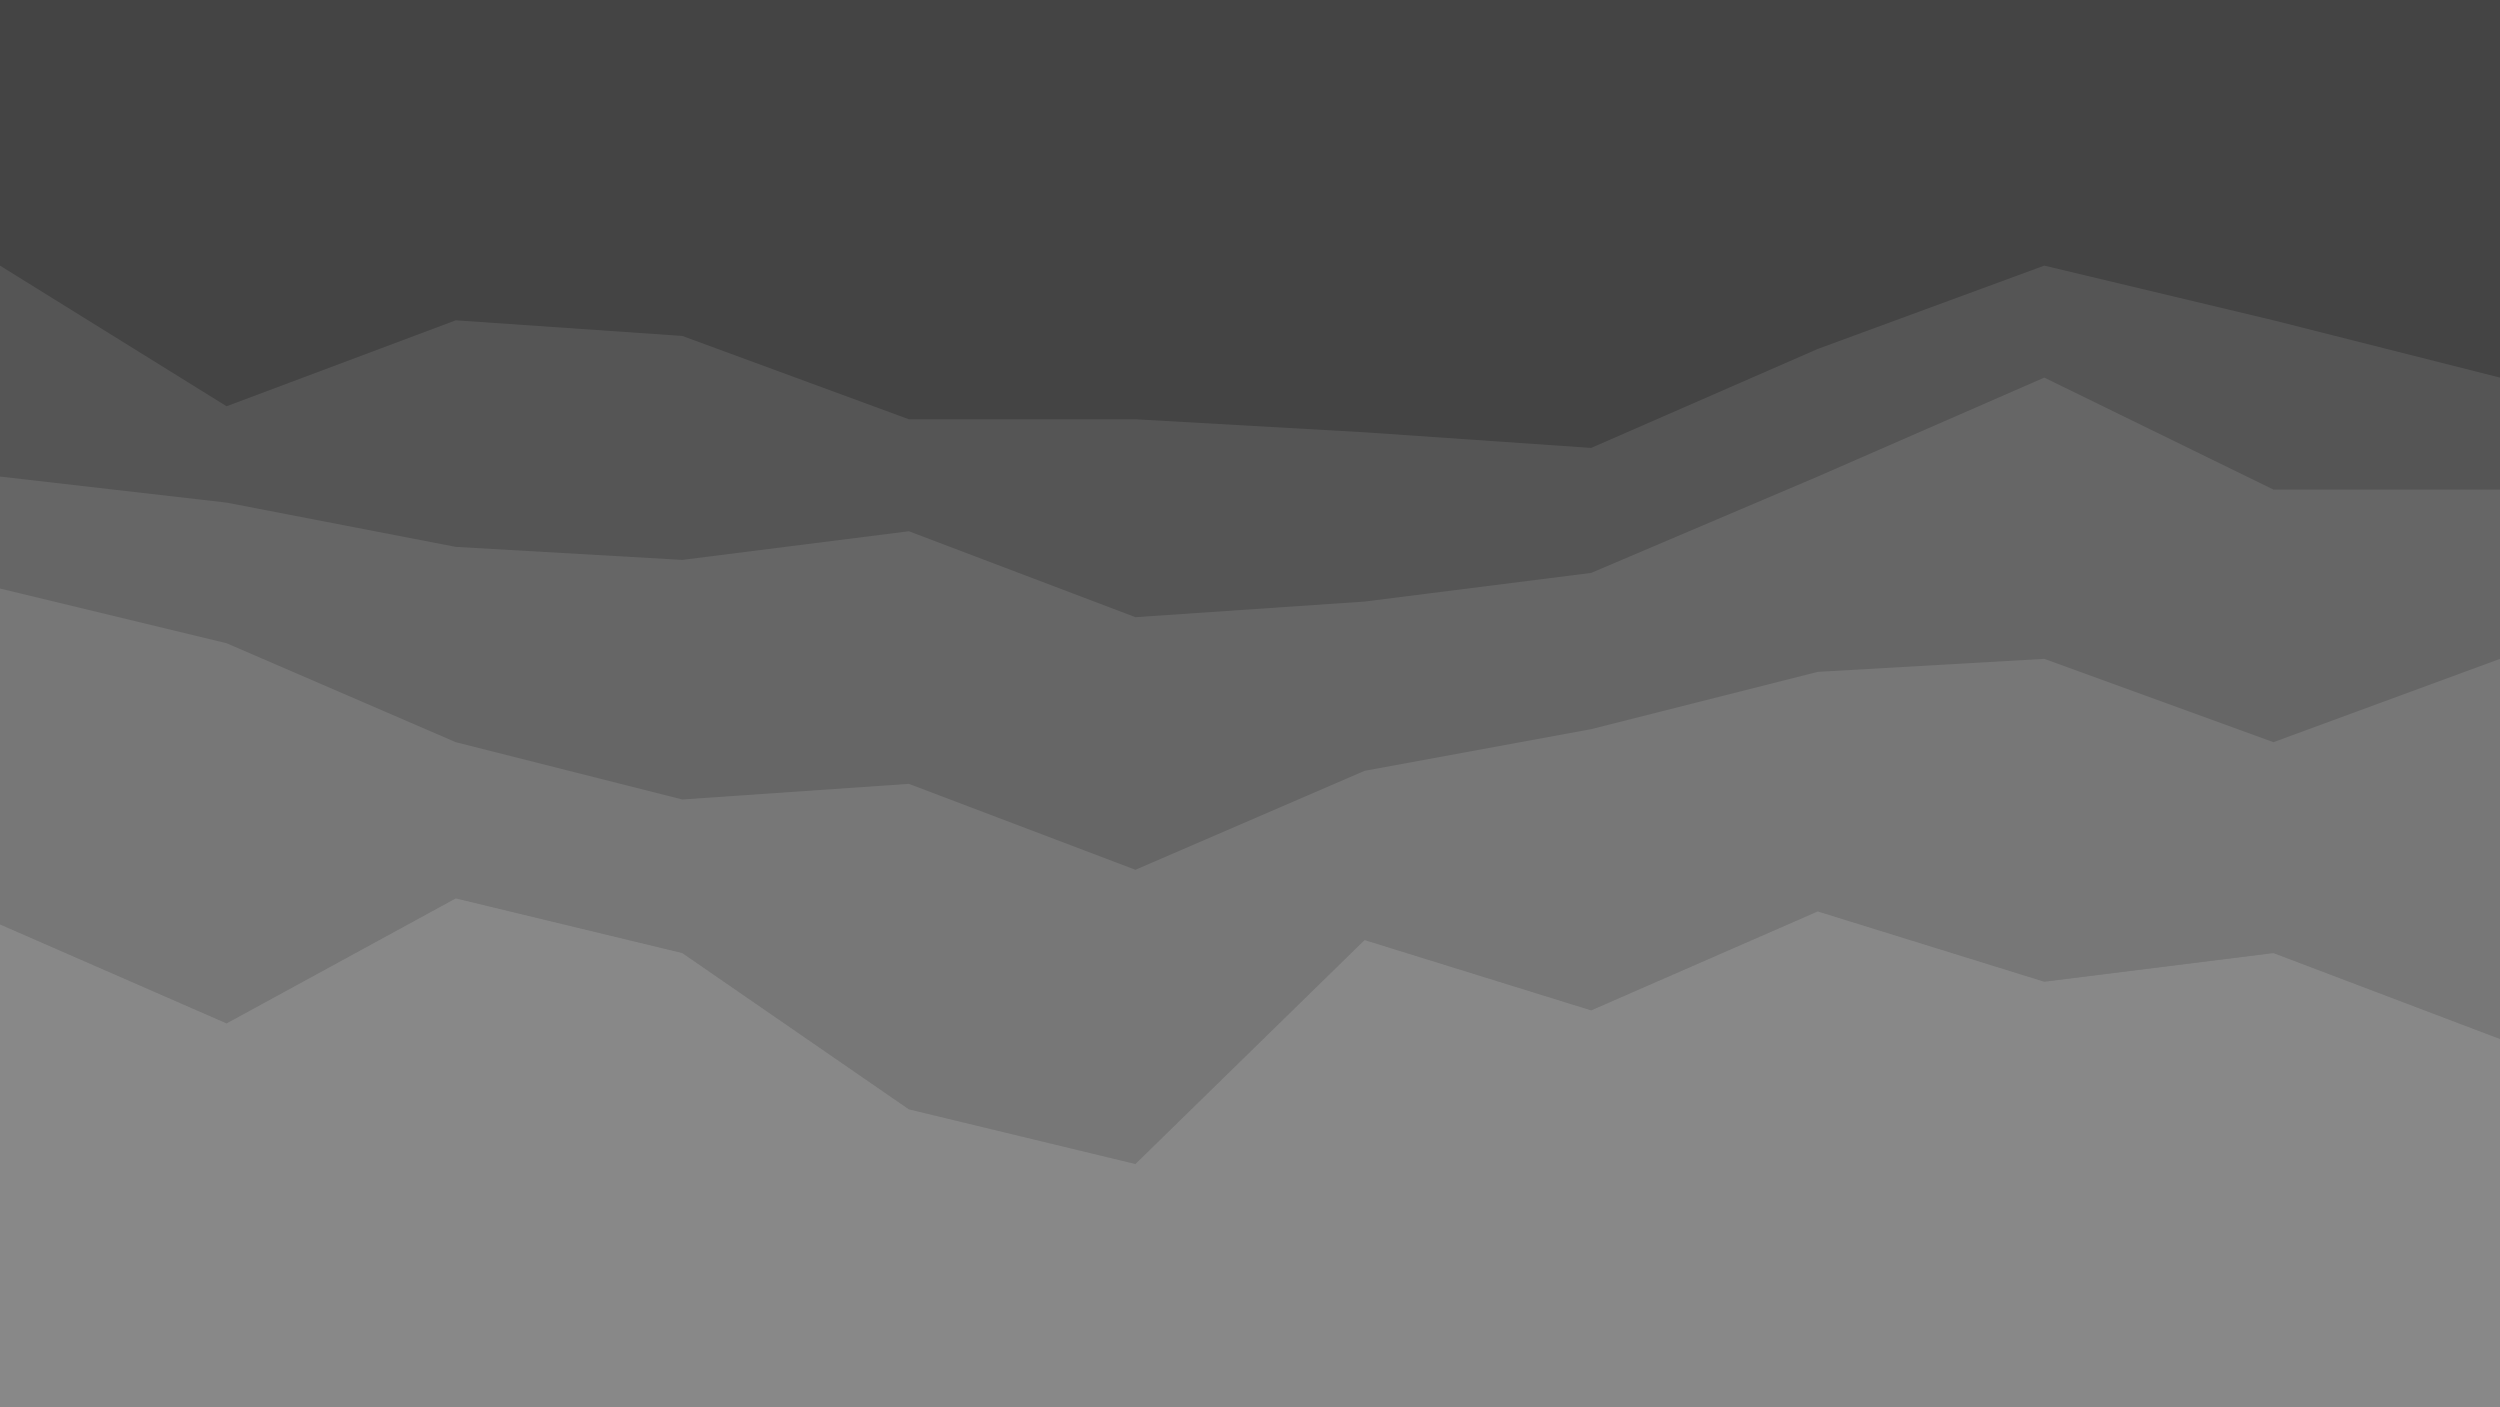
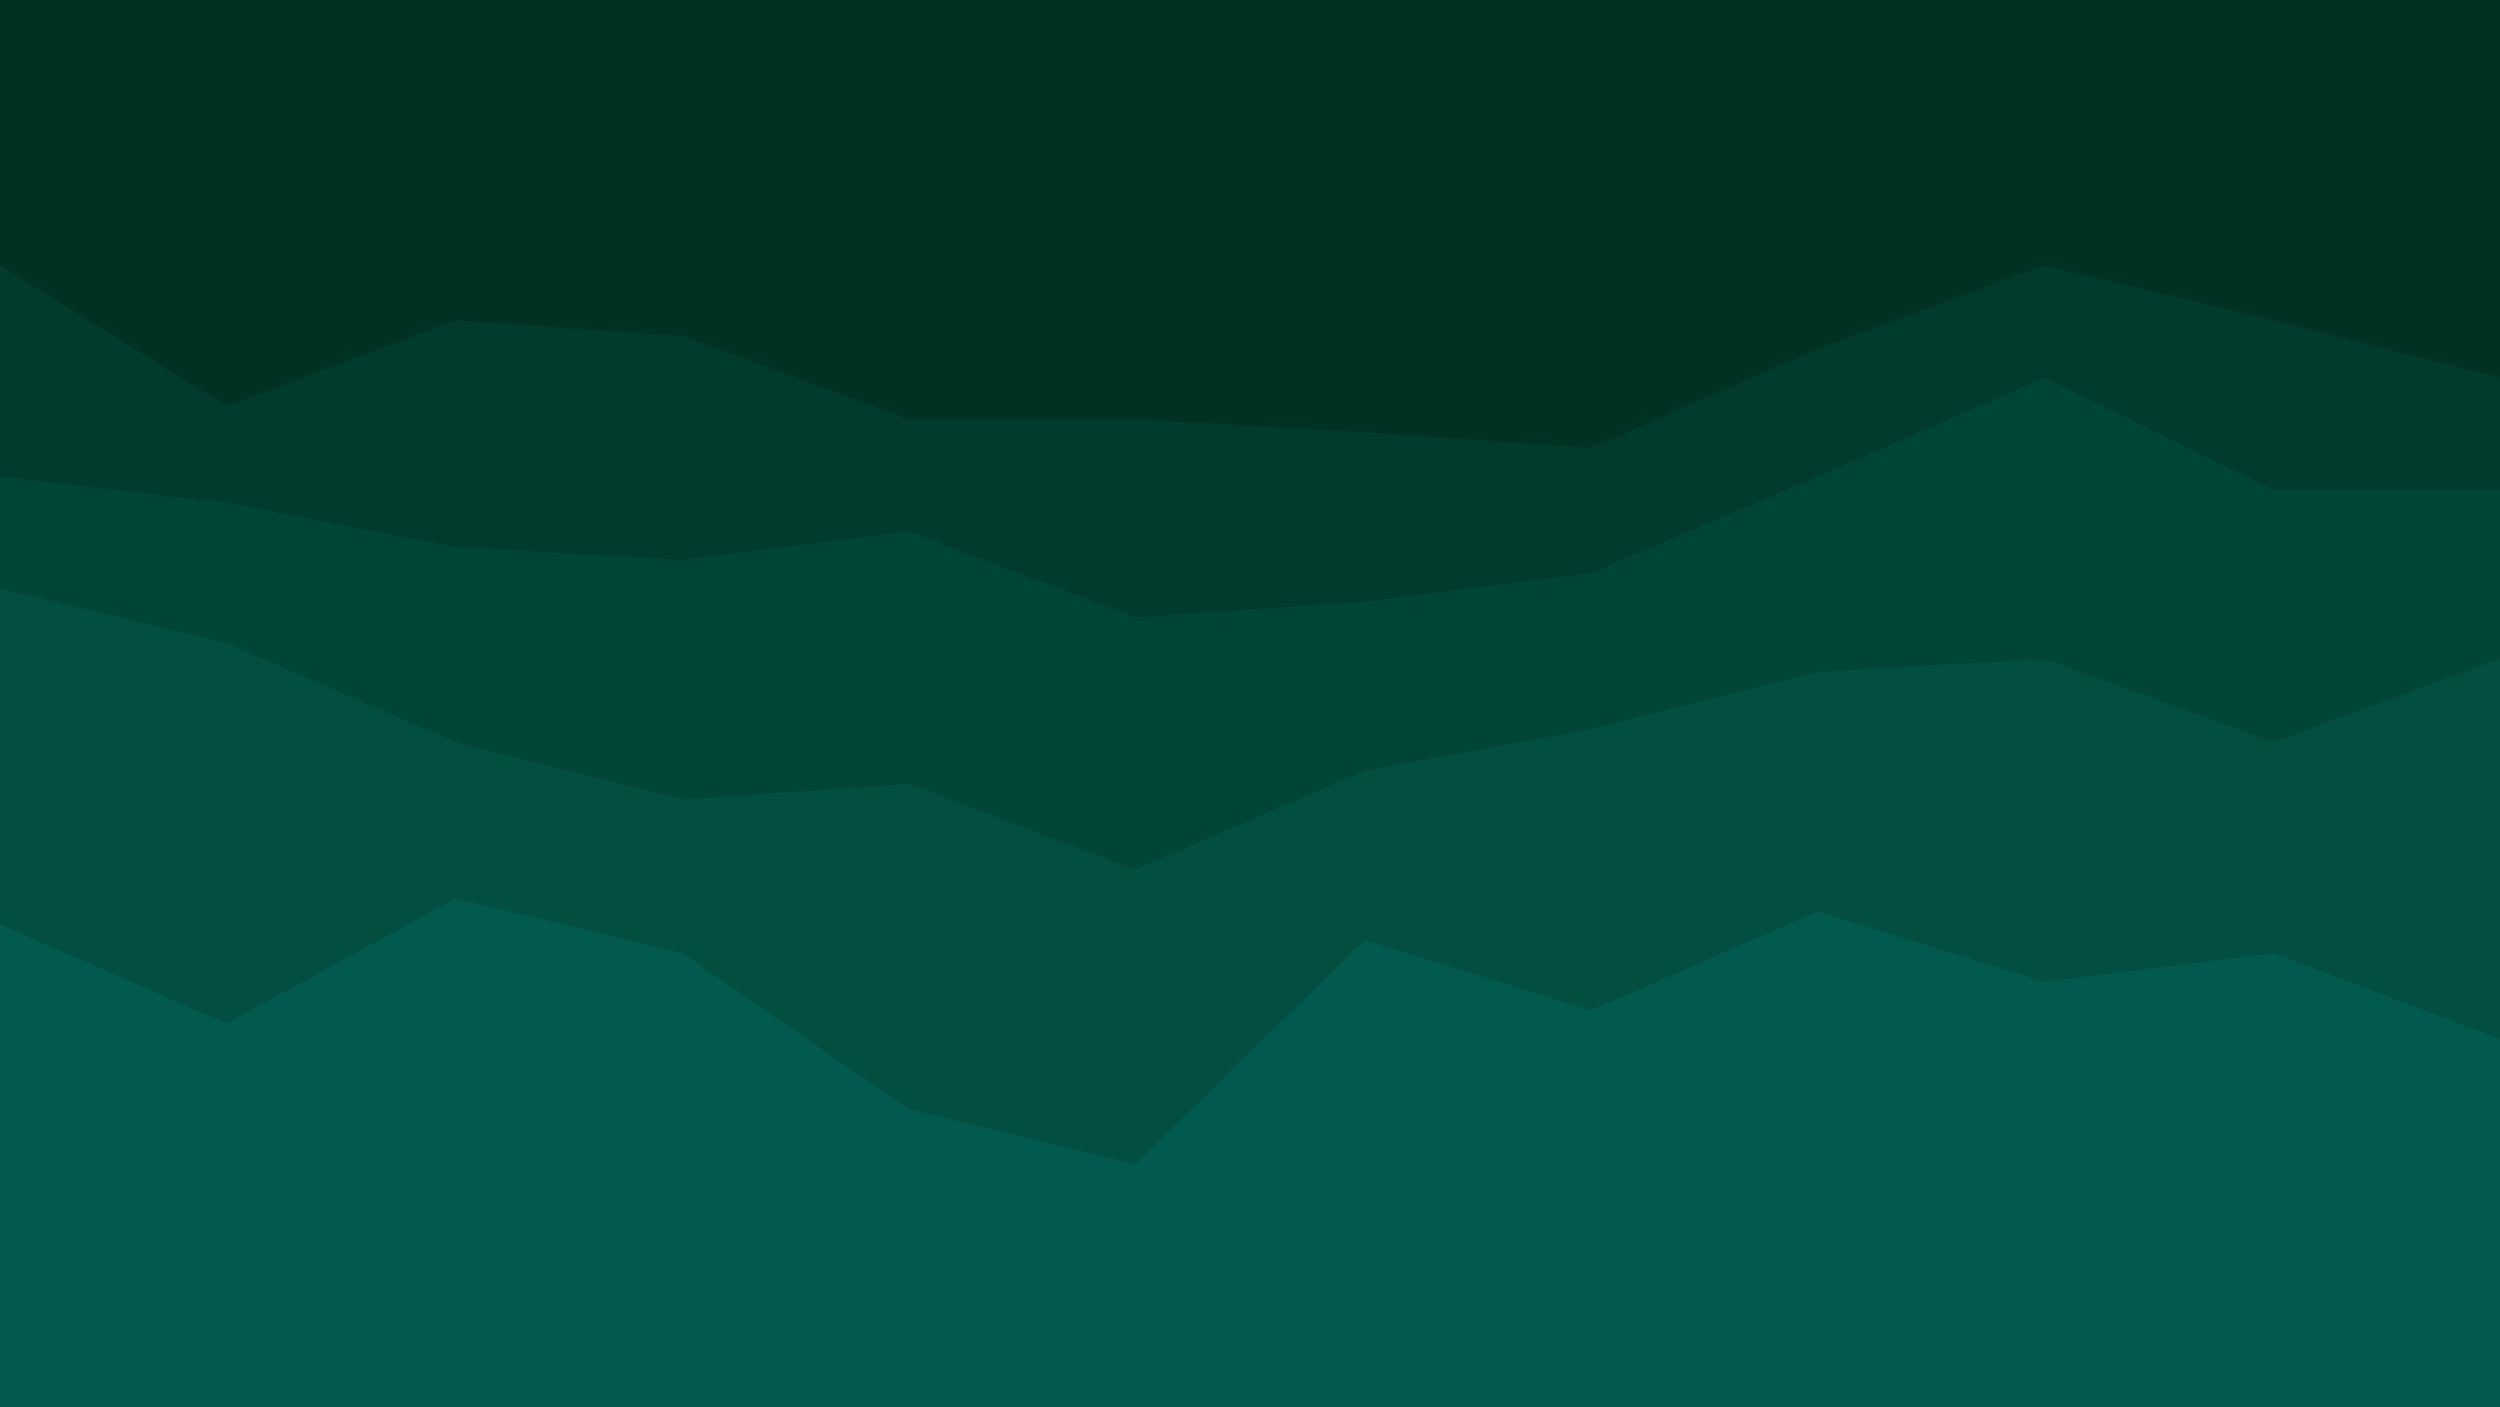
<svg xmlns="http://www.w3.org/2000/svg" id="visual" viewBox="0 0 960 540" width="960" height="540" version="1.1">
-   <path d="M0 104L87 158L175 125L262 131L349 163L436 163L524 168L611 174L698 136L785 104L873 125L960 147L960 0L873 0L785 0L698 0L611 0L524 0L436 0L349 0L262 0L175 0L87 0L0 0Z" fill="#444444" />
-   <path d="M0 185L87 195L175 212L262 217L349 206L436 239L524 233L611 222L698 185L785 147L873 190L960 190L960 145L873 123L785 102L698 134L611 172L524 166L436 161L349 161L262 129L175 123L87 156L0 102Z" fill="#555555" />
-   <path d="M0 228L87 249L175 287L262 309L349 303L436 336L524 298L611 282L698 260L785 255L873 287L960 255L960 188L873 188L785 145L698 183L611 220L524 231L436 237L349 204L262 215L175 210L87 193L0 183Z" fill="#666666" />
-   <path d="M0 357L87 395L175 347L262 368L349 428L436 449L524 363L611 390L698 352L785 379L873 368L960 401L960 253L873 285L785 253L698 258L611 280L524 296L436 334L349 301L262 307L175 285L87 247L0 226Z" fill="#777777" />
-   <path d="M0 541L87 541L175 541L262 541L349 541L436 541L524 541L611 541L698 541L785 541L873 541L960 541L960 399L873 366L785 377L698 350L611 388L524 361L436 447L349 426L262 366L175 345L87 393L0 355Z" fill="#888888" />
+   <path d="M0 104L87 158L175 125L262 131L349 163L436 163L524 168L611 174L698 136L785 104L873 125L960 147L960 0L873 0L785 0L698 0L611 0L524 0L436 0L349 0L262 0L175 0L87 0L0 0Z" fill="#003223" />
+   <path d="M0 185L87 195L175 212L262 217L349 206L436 239L524 233L611 222L698 185L785 147L873 190L960 190L960 145L873 123L785 102L698 134L611 172L524 166L436 161L349 161L262 129L175 123L87 156L0 102Z" fill="#013b2d" />
+   <path d="M0 228L87 249L175 287L262 309L349 303L436 336L524 298L611 282L698 260L785 255L873 287L960 255L960 188L873 188L785 145L698 183L611 220L524 231L436 237L349 204L262 215L175 210L87 193L0 183Z" fill="#014537" />
+   <path d="M0 357L87 395L175 347L262 368L349 428L436 449L524 363L611 390L698 352L785 379L873 368L960 401L960 253L873 285L785 253L698 258L611 280L524 296L436 334L349 301L262 307L175 285L87 247L0 226Z" fill="#024f42" />
+   <path d="M0 541L87 541L175 541L262 541L349 541L436 541L524 541L611 541L698 541L785 541L873 541L960 541L960 399L873 366L785 377L698 350L611 388L524 361L436 447L349 426L262 366L175 345L87 393L0 355Z" fill="#02594e" />
</svg>
